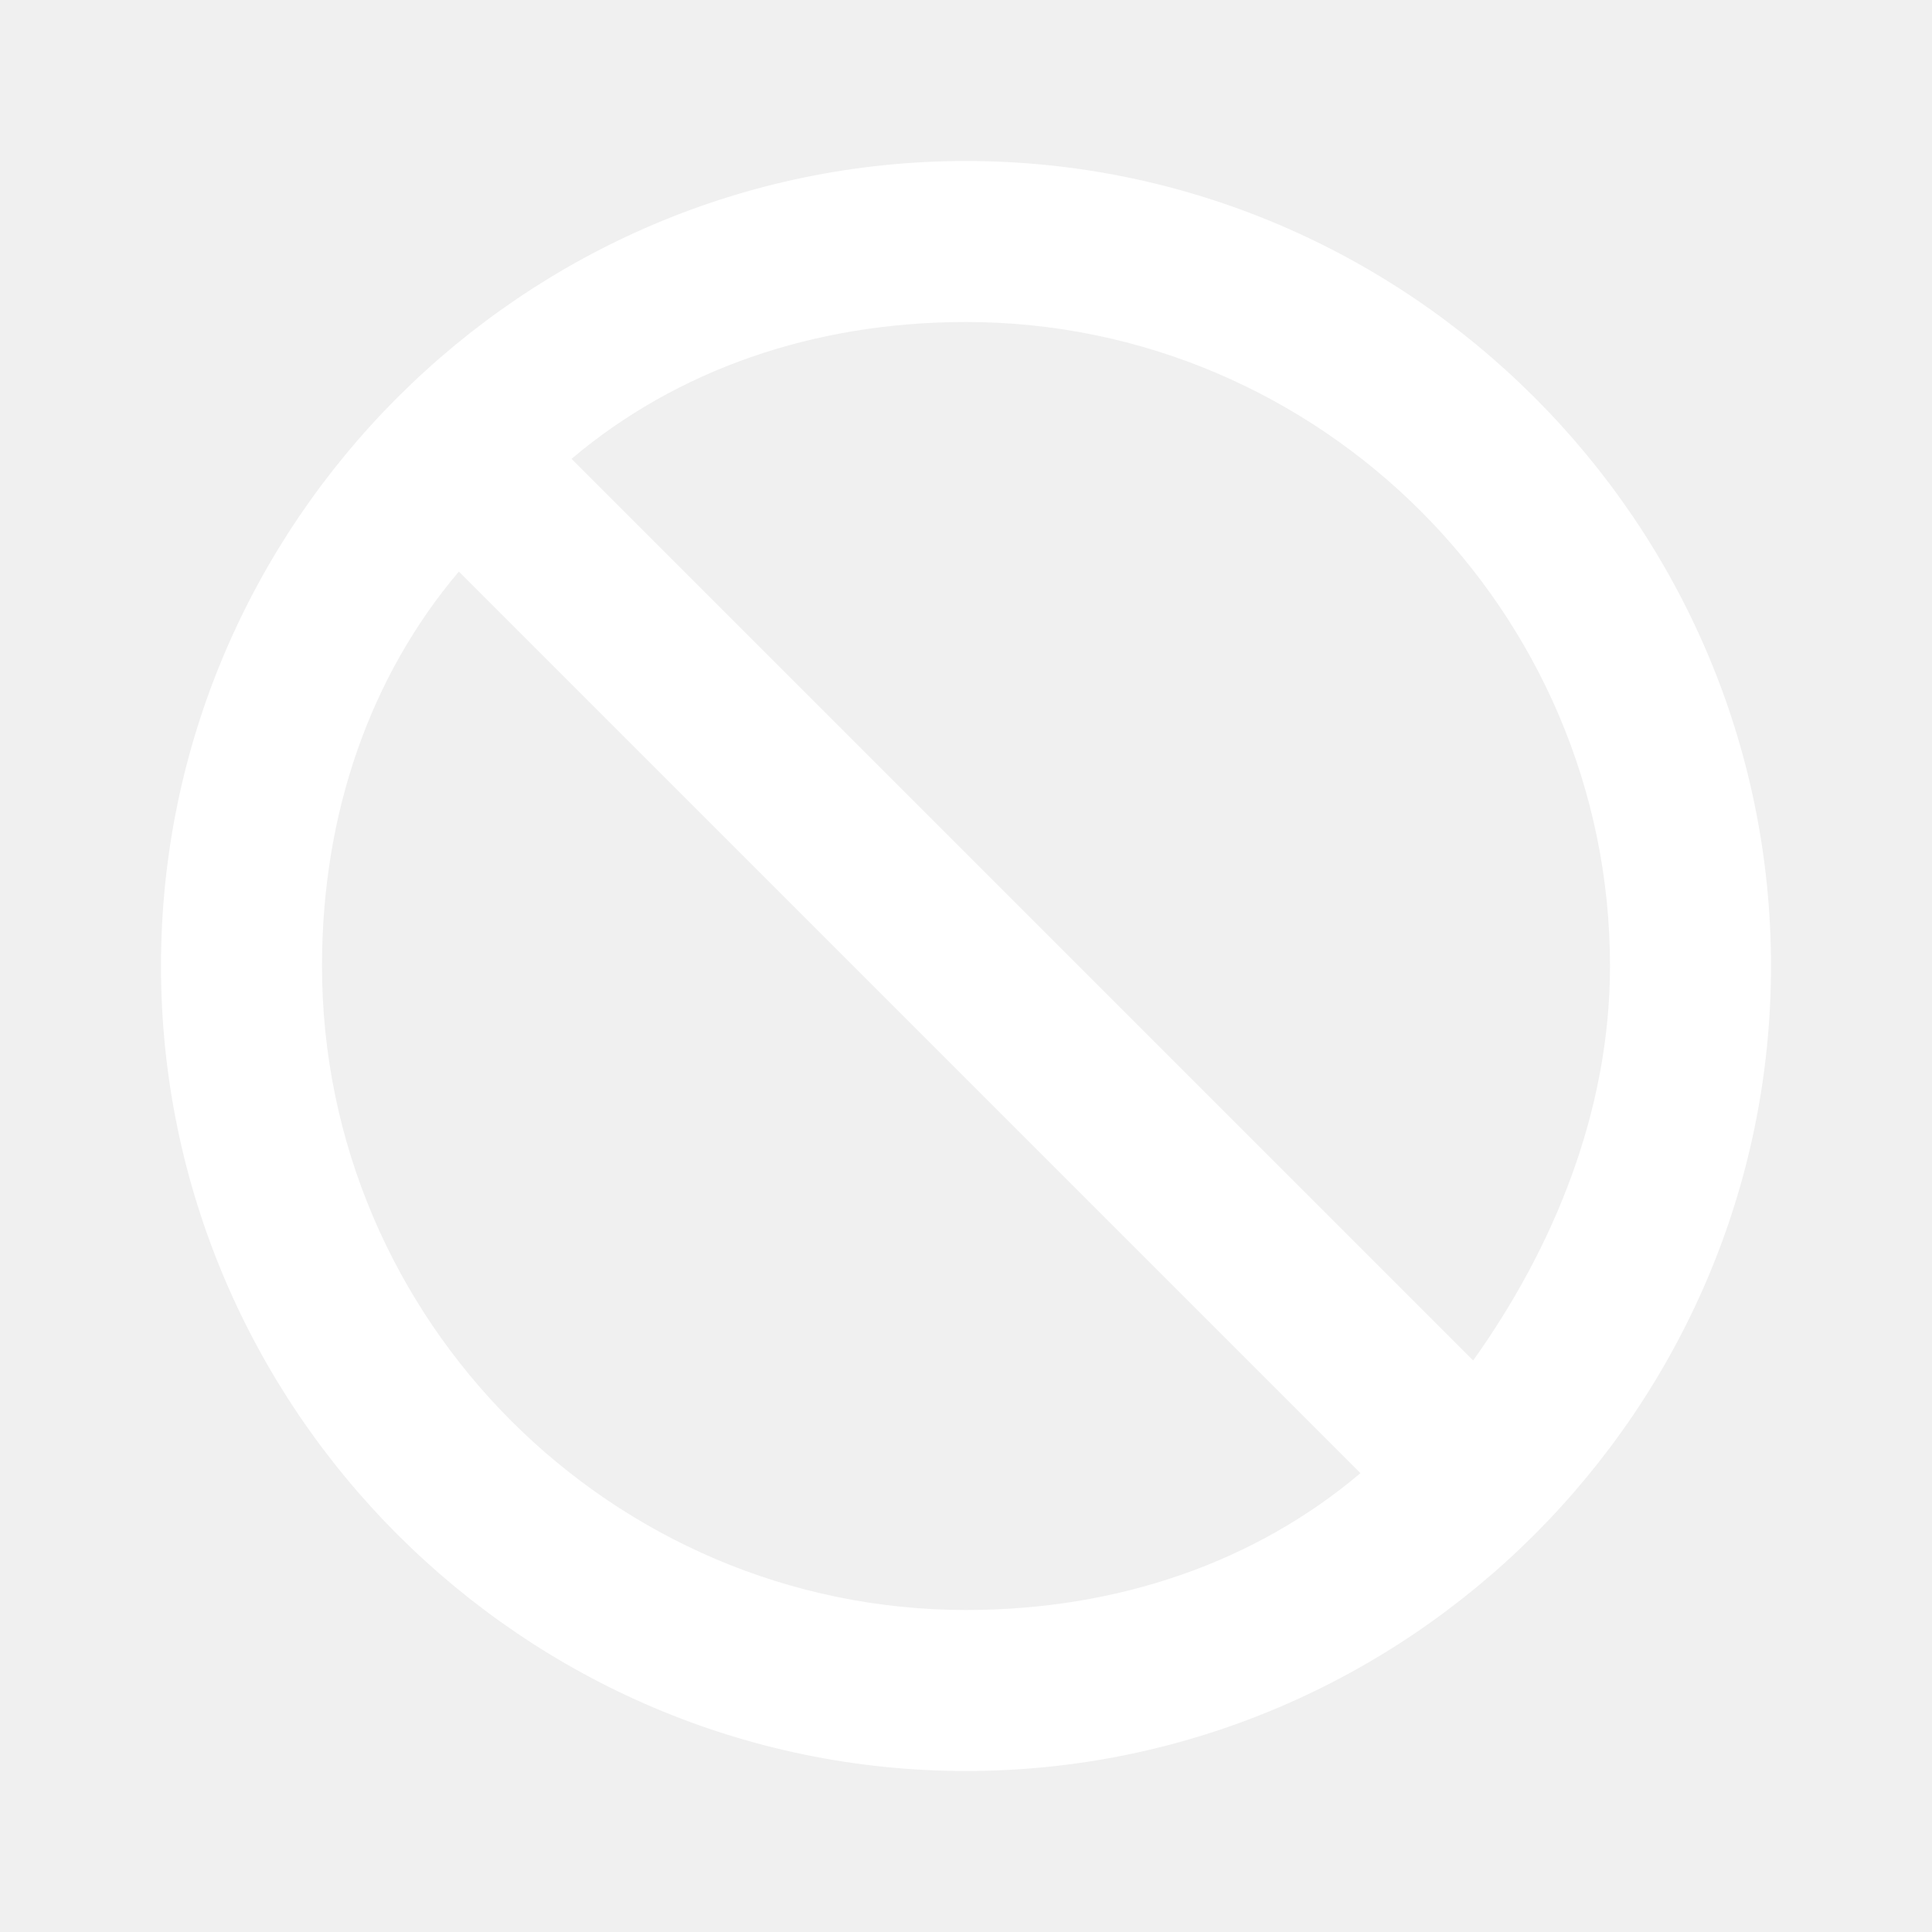
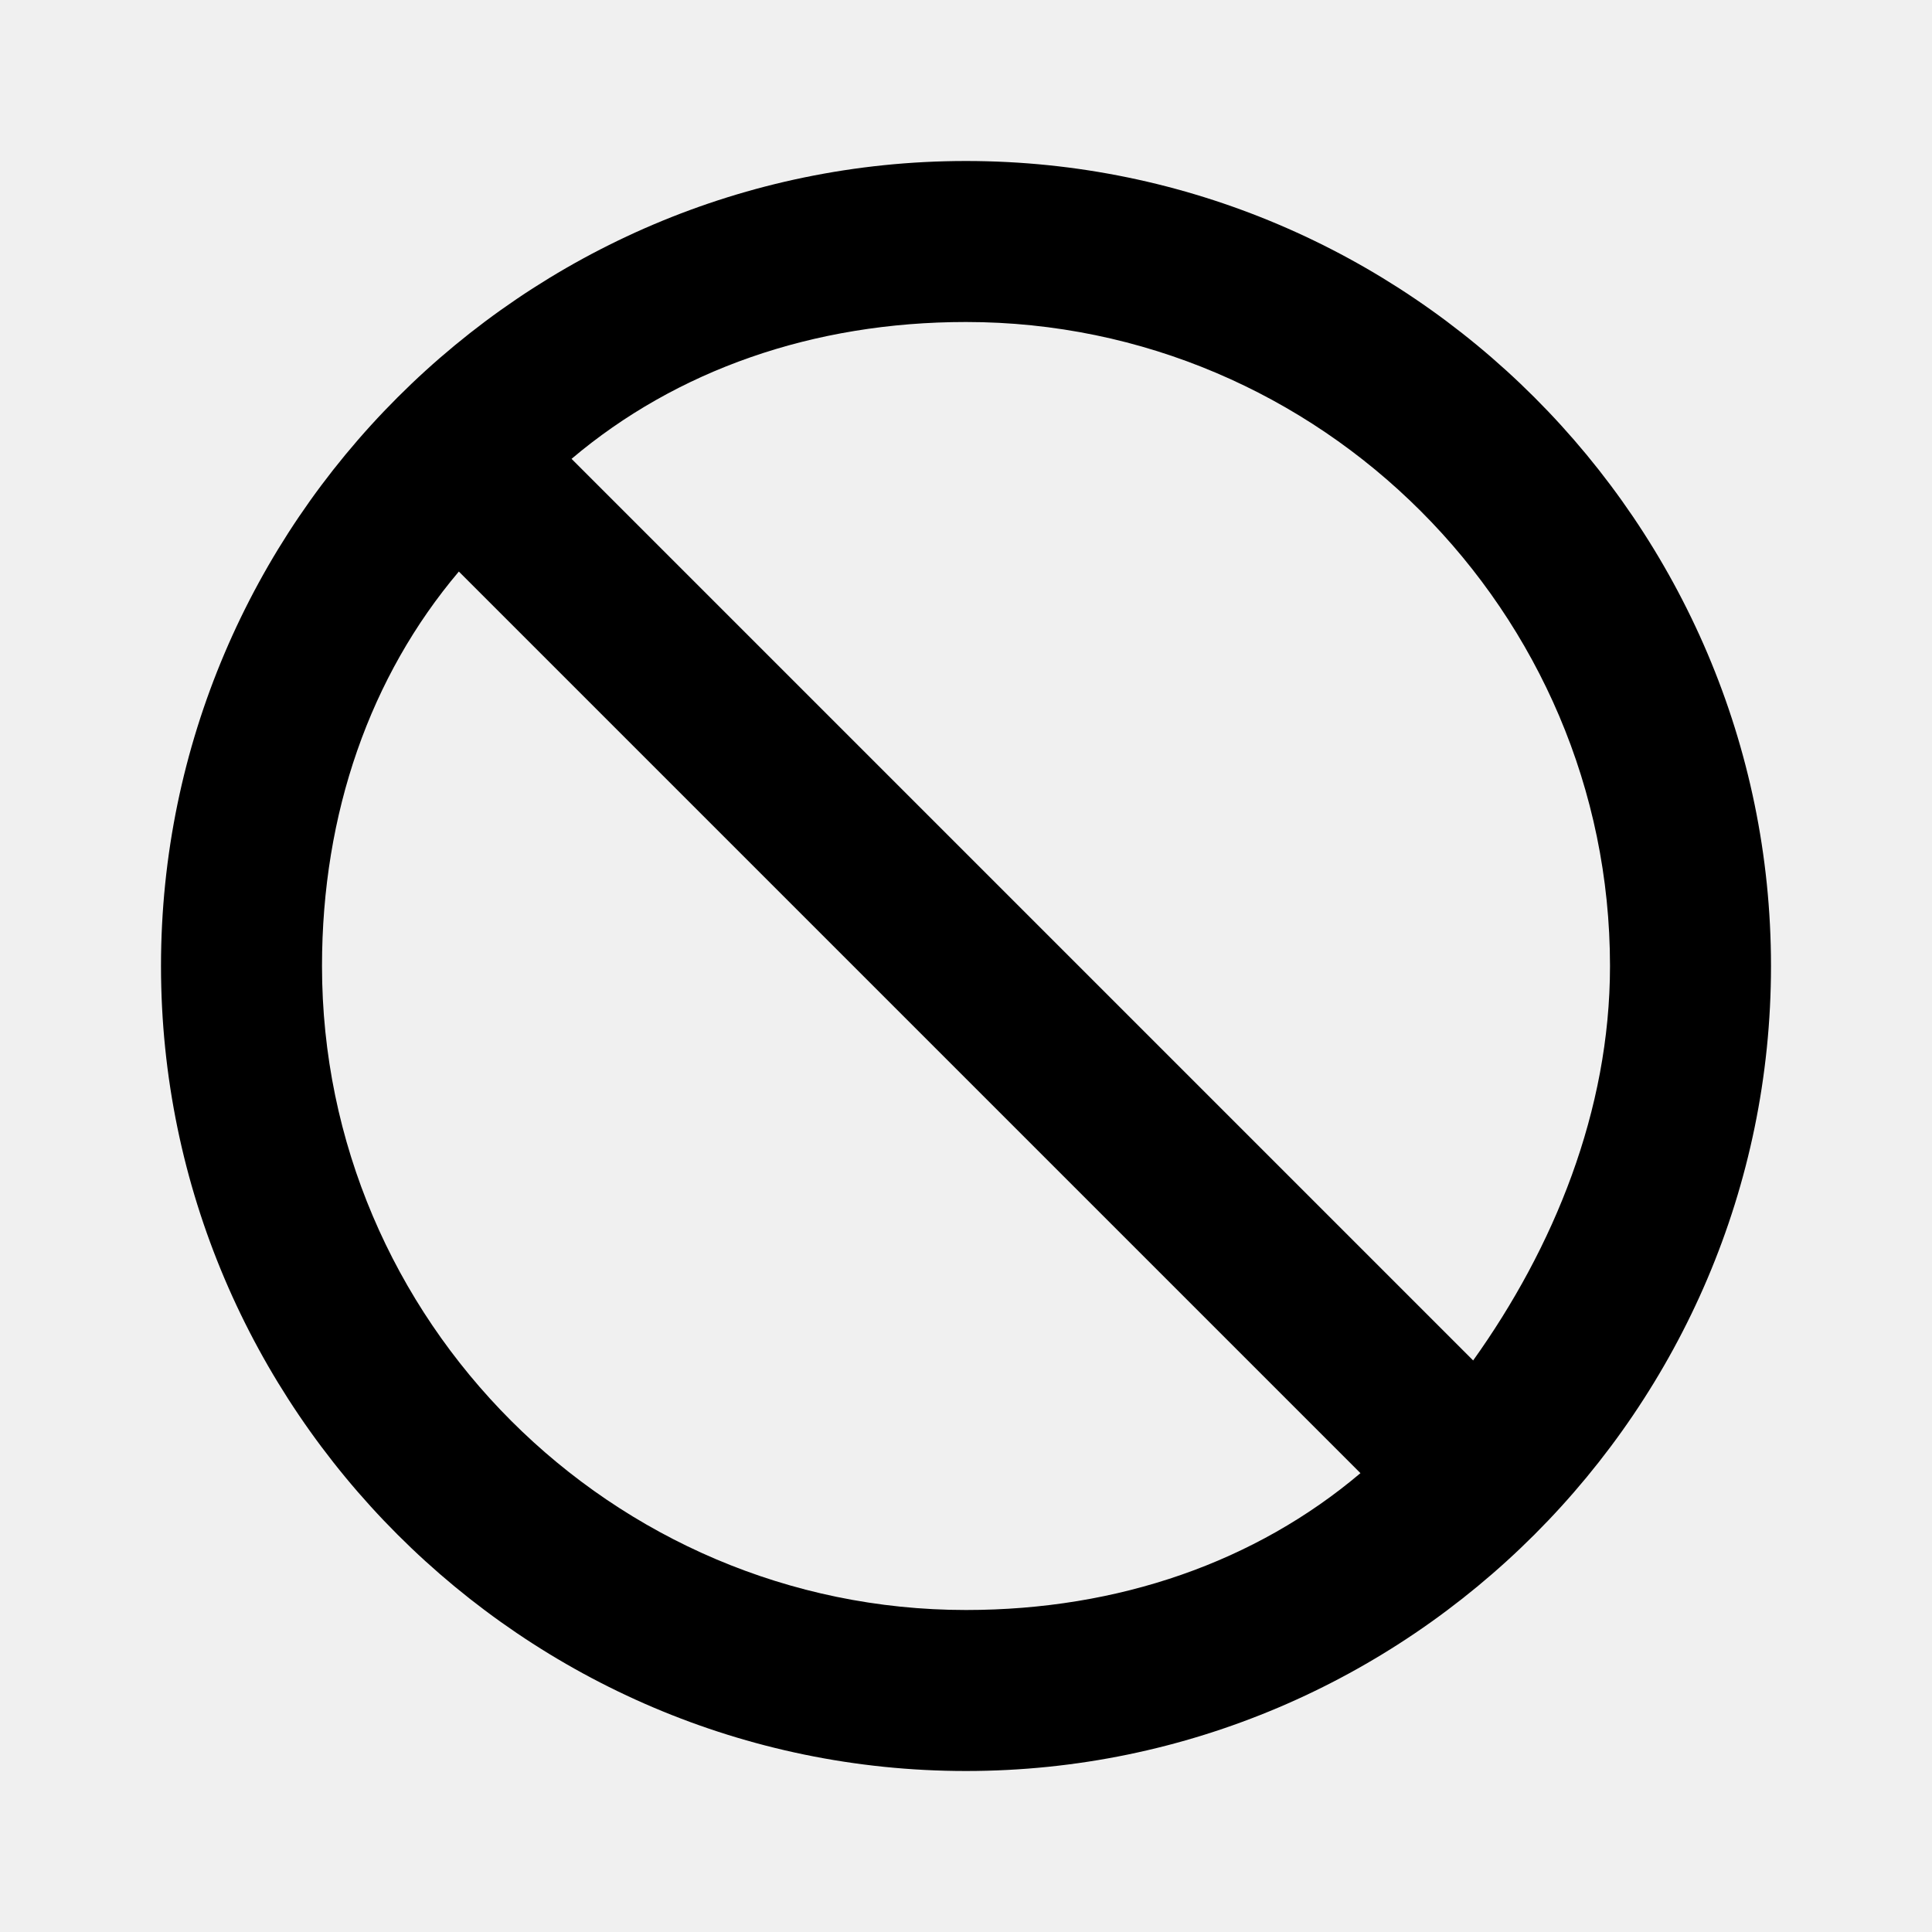
<svg xmlns="http://www.w3.org/2000/svg" viewBox="0 0 24 24">
-   <path fill="white" d="M12 2C17.5 2 22 6.5 22 12S17.5 22 12 22 2 17.5 2 12 6.5 2 12 2M12 4C10.1 4 8.4 4.6 7.1 5.7L18.3 16.9C19.3 15.5 20 13.8 20 12C20 7.6 16.4 4 12 4M16.9 18.3L5.7 7.1C4.6 8.4 4 10.1 4 12C4 16.4 7.6 20 12 20C13.9 20 15.6 19.4 16.9 18.3Z" />
+   <path d="M12 2C17.5 2 22 6.5 22 12S17.5 22 12 22 2 17.5 2 12 6.5 2 12 2M12 4C10.1 4 8.4 4.6 7.1 5.7L18.3 16.9C19.3 15.5 20 13.8 20 12C20 7.6 16.4 4 12 4M16.9 18.3L5.7 7.1C4.6 8.4 4 10.1 4 12C4 16.4 7.6 20 12 20C13.9 20 15.6 19.4 16.9 18.3Z" />
</svg>
